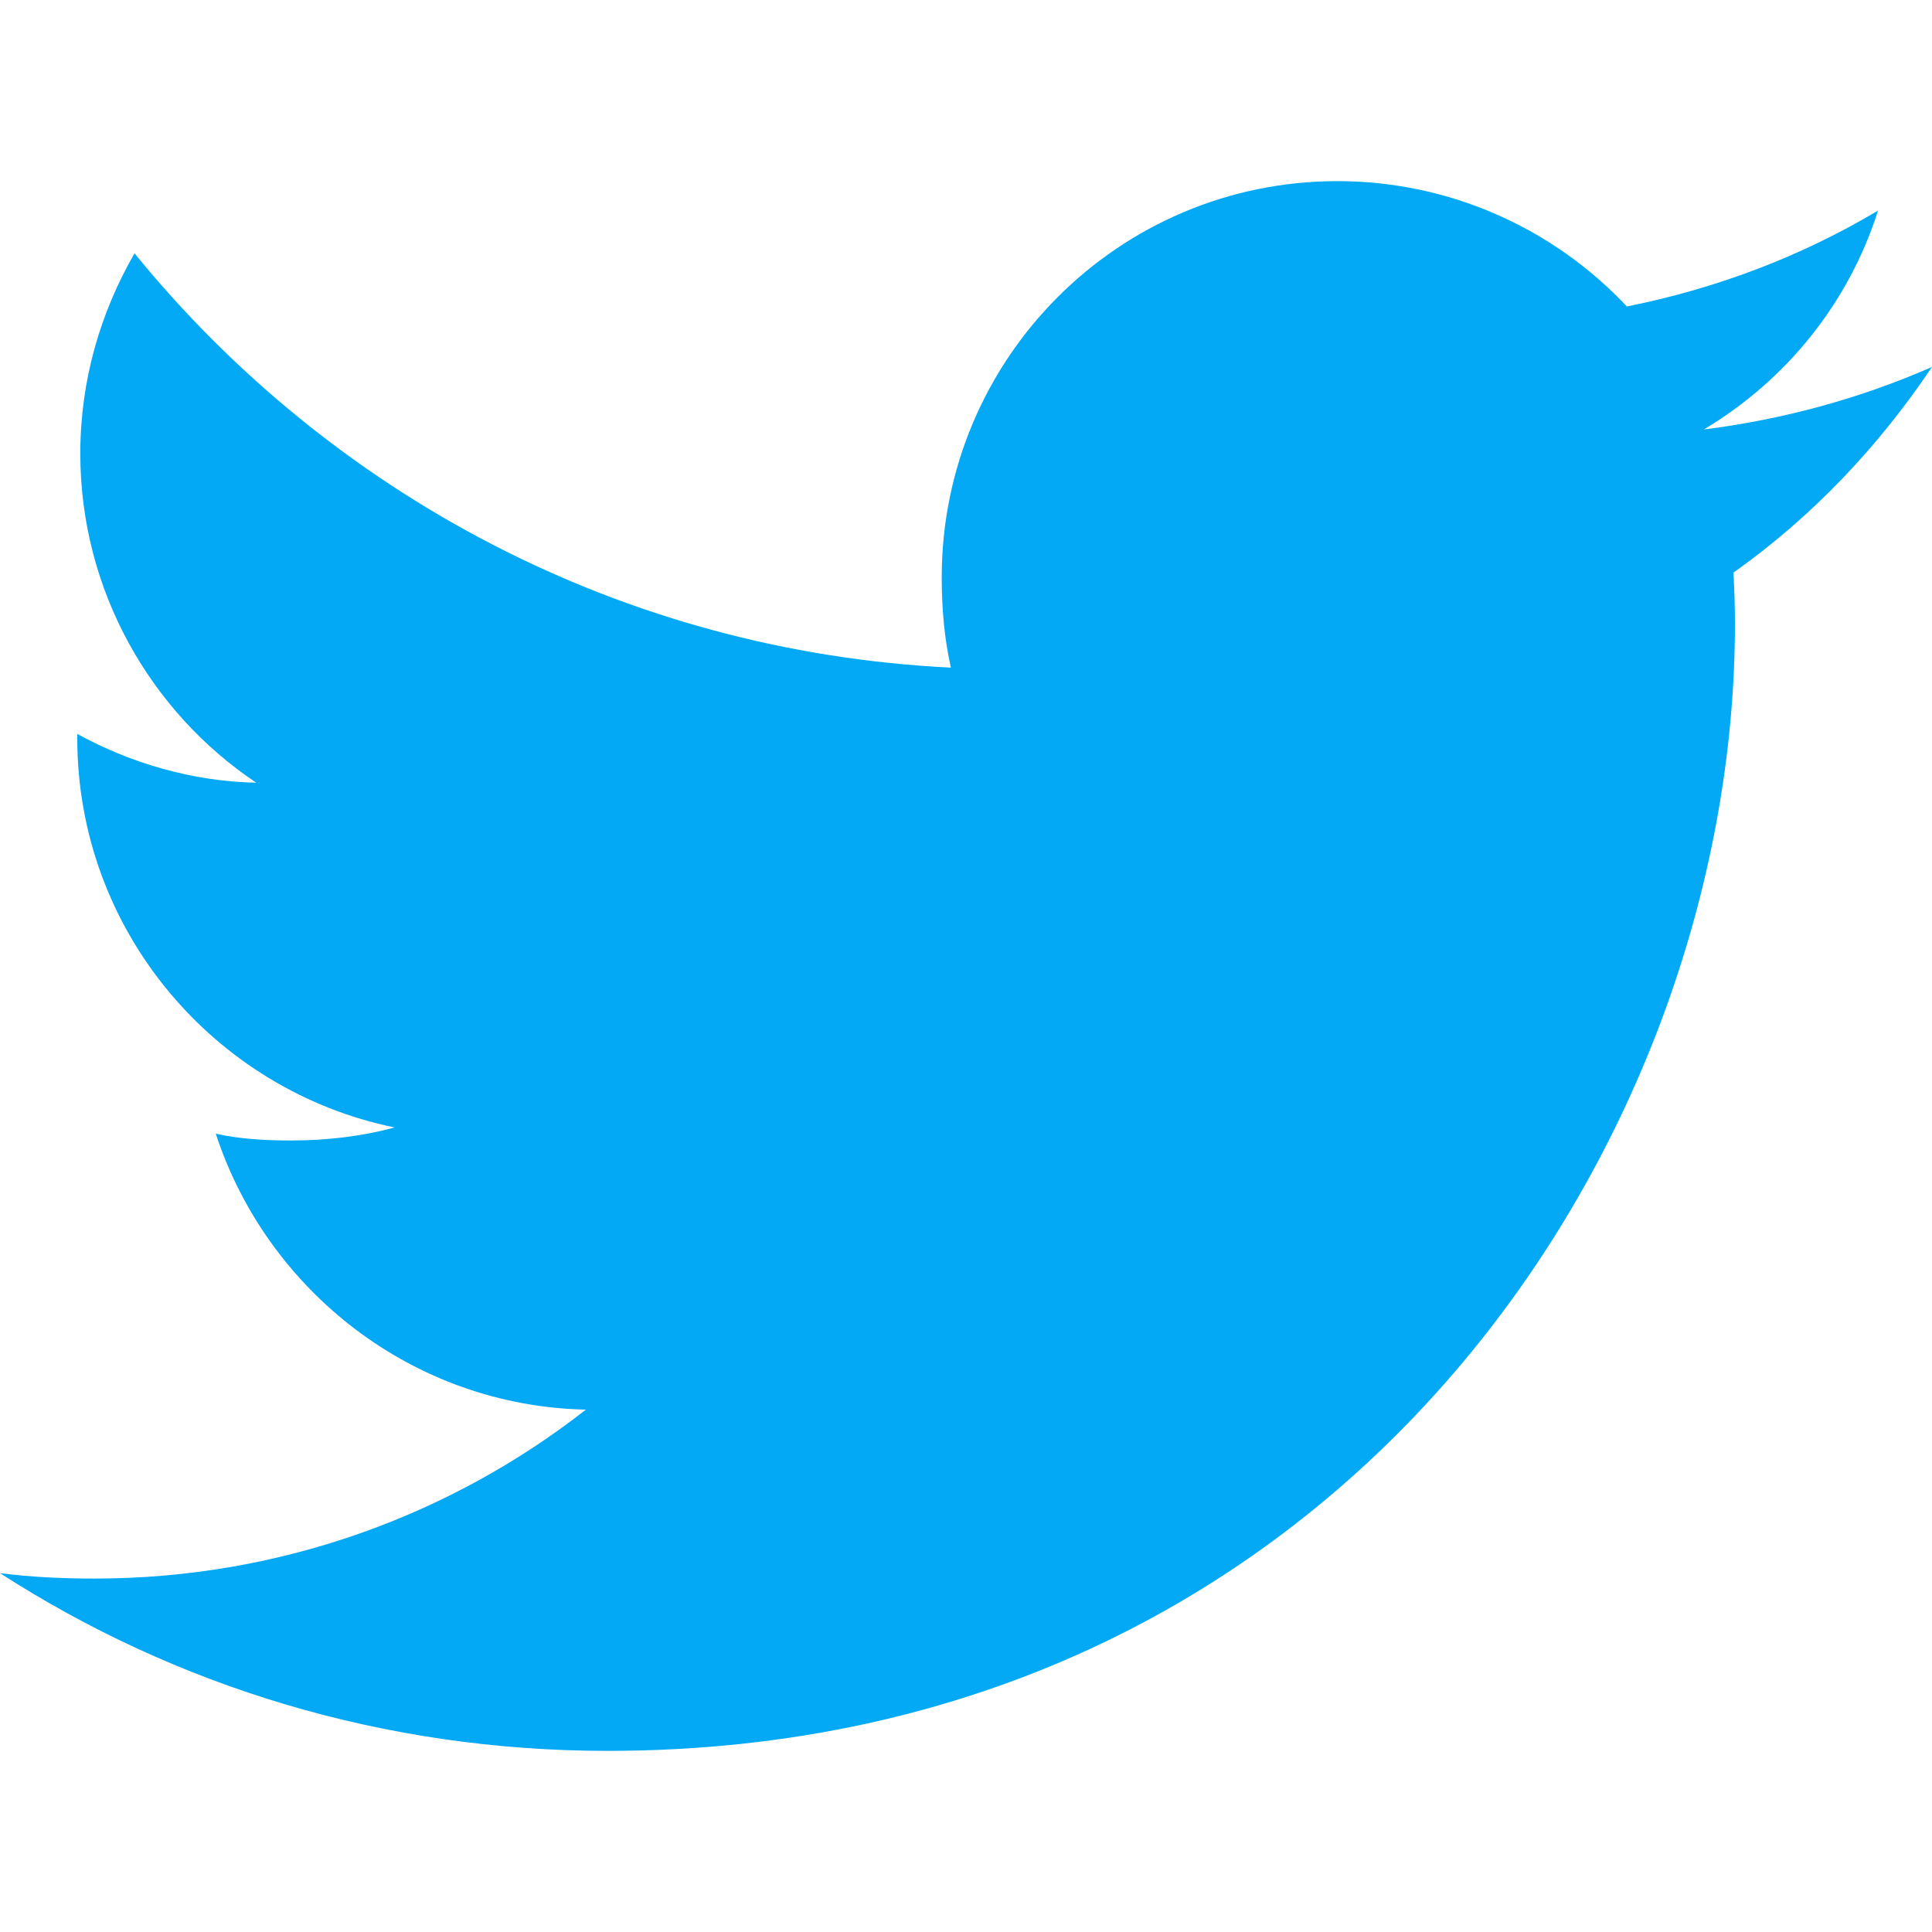
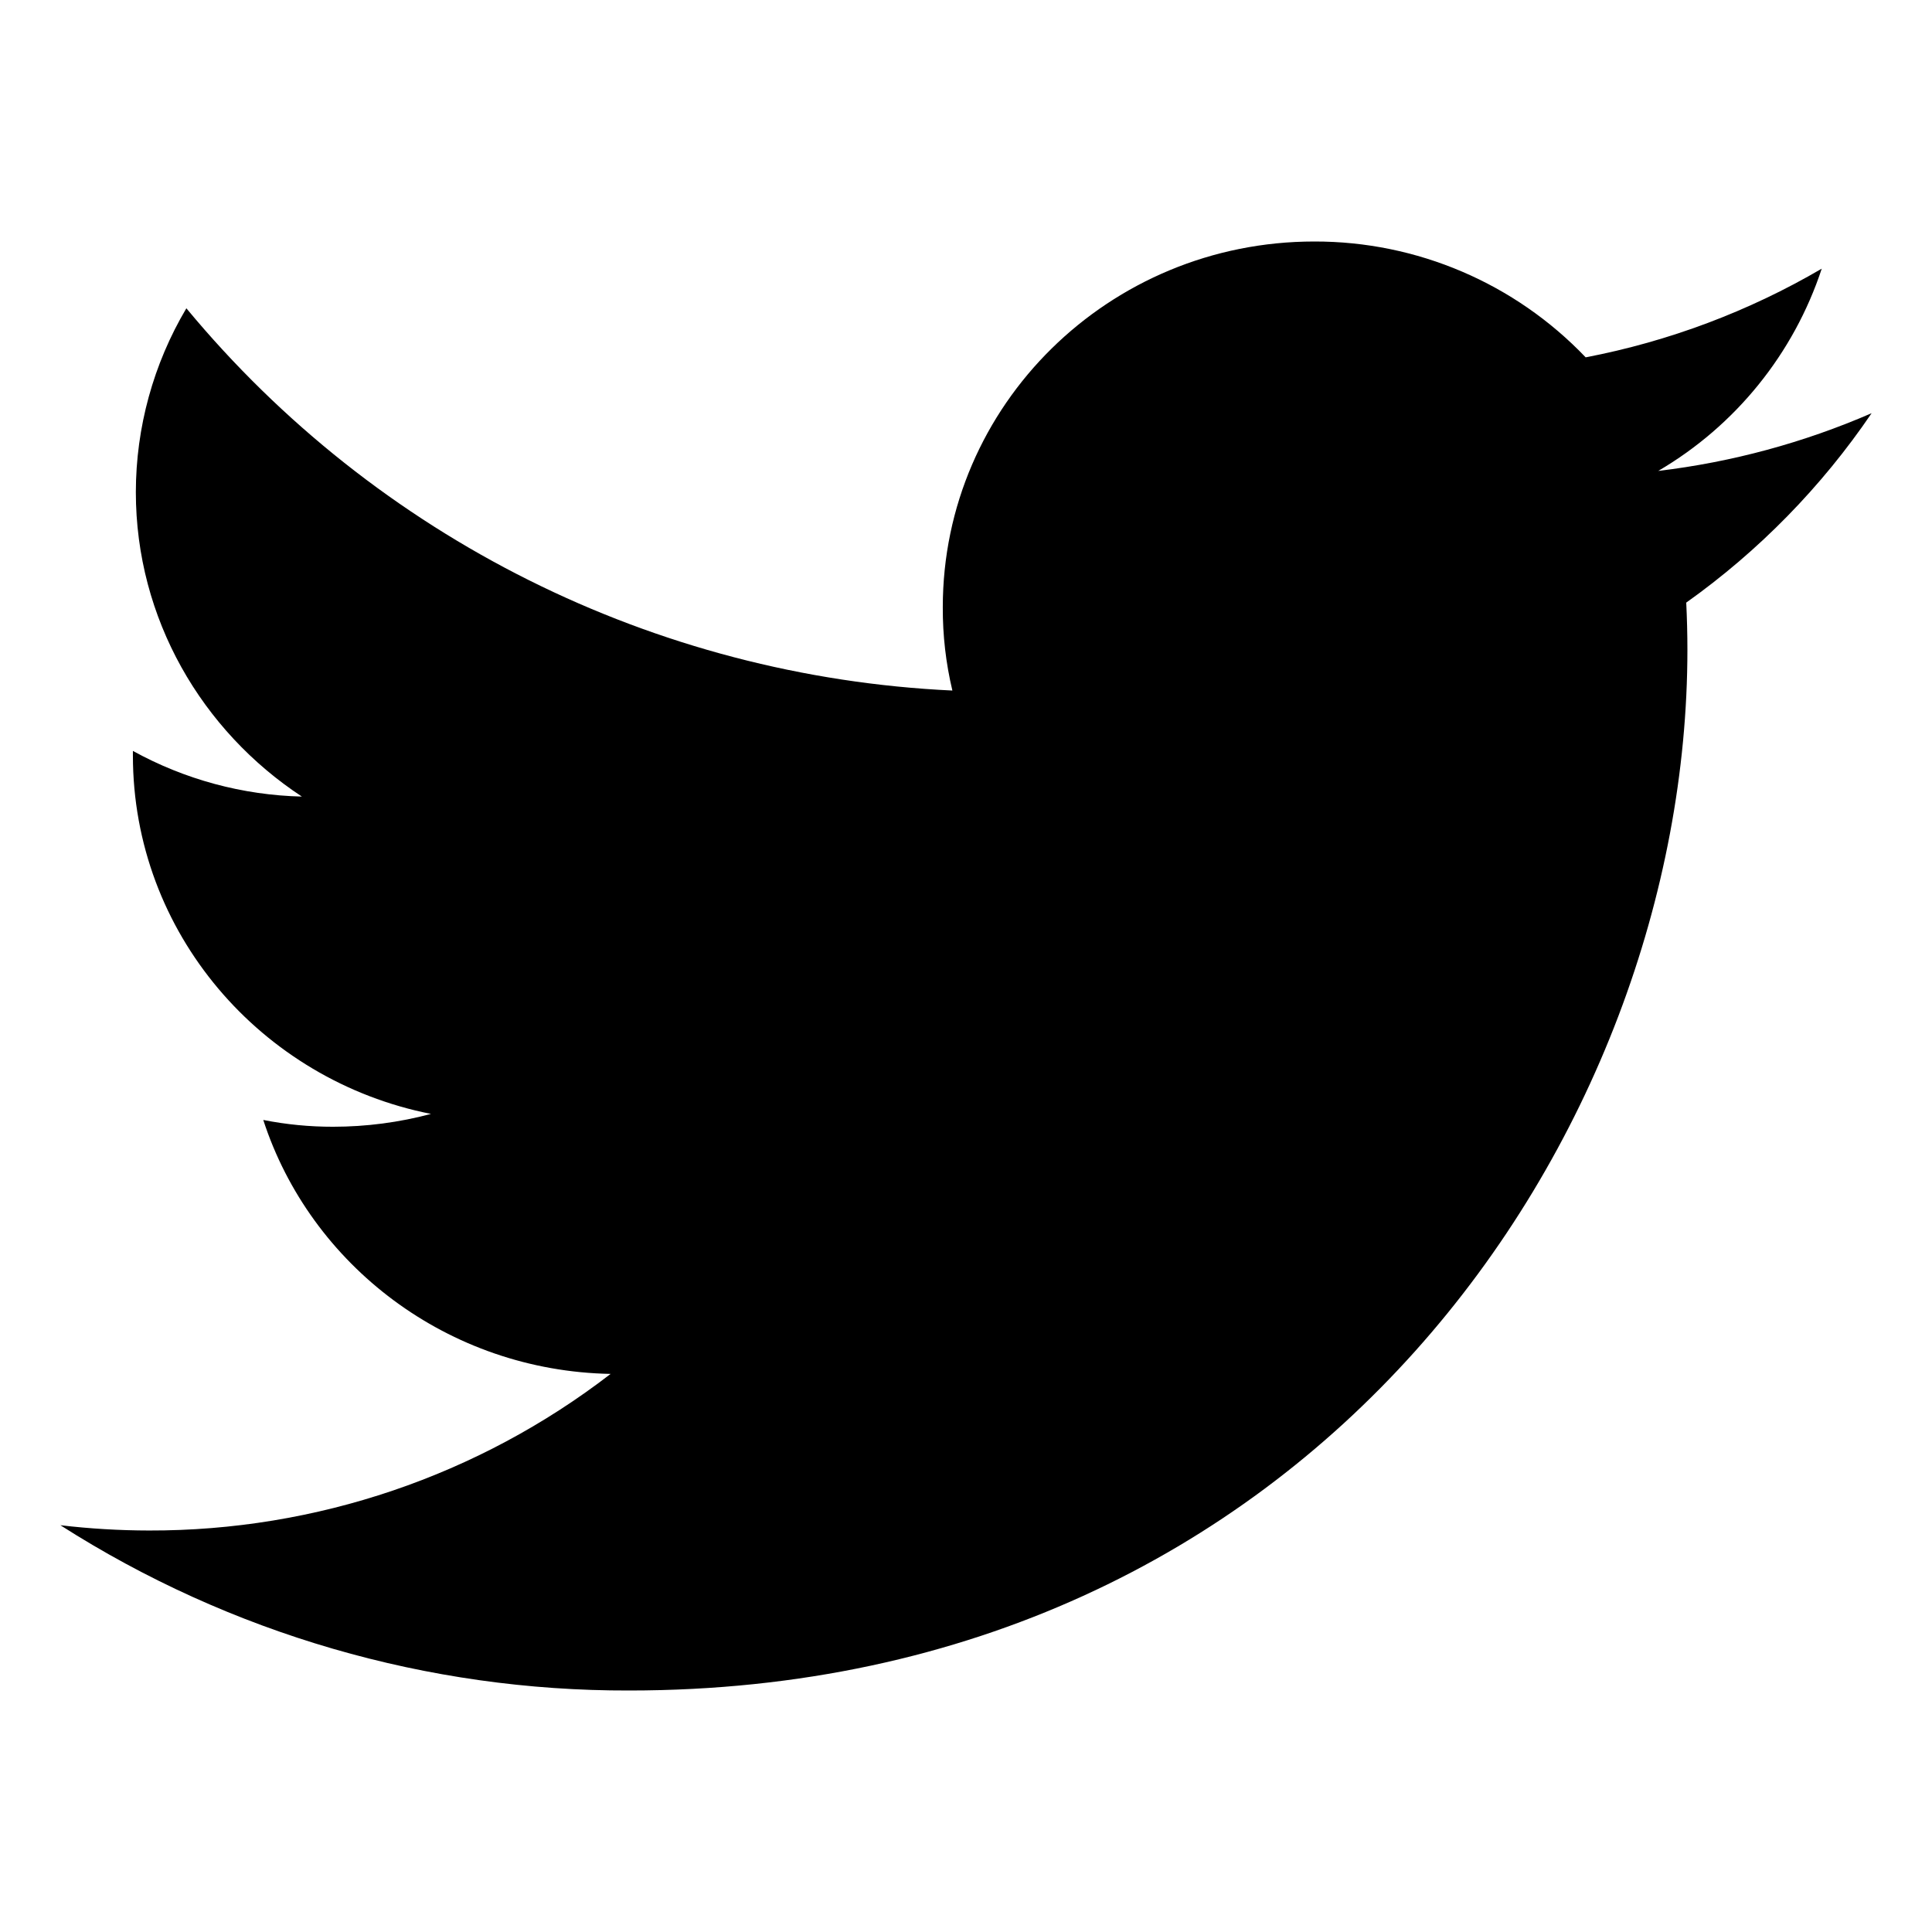
- <svg xmlns="http://www.w3.org/2000/svg" version="1.1" id="Capa_1" x="0px" y="0px" viewBox="0 0 512 512" style="enable-background:new 0 0 512 512;" xml:space="preserve">
-   <path style="fill:#03A9F4;" d="M512,97.248c-19.04,8.352-39.328,13.888-60.48,16.576c21.76-12.992,38.368-33.408,46.176-58.016  c-20.288,12.096-42.688,20.64-66.56,25.408C411.872,60.704,384.416,48,354.464,48c-58.112,0-104.896,47.168-104.896,104.992  c0,8.32,0.704,16.32,2.432,23.936c-87.264-4.256-164.48-46.08-216.352-109.792c-9.056,15.712-14.368,33.696-14.368,53.056  c0,36.352,18.72,68.576,46.624,87.232c-16.864-0.32-33.408-5.216-47.424-12.928c0,0.32,0,0.736,0,1.152  c0,51.008,36.384,93.376,84.096,103.136c-8.544,2.336-17.856,3.456-27.52,3.456c-6.72,0-13.504-0.384-19.872-1.792  c13.6,41.568,52.192,72.128,98.08,73.12c-35.712,27.936-81.056,44.768-130.144,44.768c-8.608,0-16.864-0.384-25.12-1.44  C46.496,446.88,101.6,464,161.024,464c193.152,0,298.752-160,298.752-298.688c0-4.64-0.16-9.12-0.384-13.568  C480.224,136.96,497.728,118.496,512,97.248z" />
-   <g>
- </g>
-   <g>
- </g>
-   <g>
- </g>
-   <g>
- </g>
-   <g>
- </g>
-   <g>
- </g>
-   <g>
- </g>
-   <g>
- </g>
-   <g>
- </g>
-   <g>
- </g>
-   <g>
- </g>
-   <g>
- </g>
-   <g>
- </g>
-   <g>
- </g>
-   <g>
- </g>
+ <svg xmlns="http://www.w3.org/2000/svg" class="ionicon" viewBox="0 0 512 512">
+   <path d="M496 109.5a201.8 201.8 0 01-56.55 15.3 97.51 97.51 0 0043.33-53.6 197.74 197.74 0 01-62.56 23.5A99.14 99.14 0 00348.31 64c-54.42 0-98.46 43.4-98.46 96.9a93.21 93.21 0 002.54 22.1 280.7 280.7 0 01-203-101.3A95.69 95.69 0 0036 130.4c0 33.6 17.53 63.3 44 80.7A97.5 97.5 0 0135.22 199v1.2c0 47 34 86.1 79 95a100.76 100.76 0 01-25.94 3.4 94.38 94.38 0 01-18.51-1.8c12.51 38.5 48.92 66.5 92.05 67.3A199.59 199.59 0 0139.5 405.6a203 203 0 01-23.5-1.4A278.68 278.68 0 00166.74 448c181.36 0 280.44-147.7 280.44-275.8 0-4.2-.11-8.4-.31-12.5A198.48 198.48 0 00496 109.5z" />
</svg>
